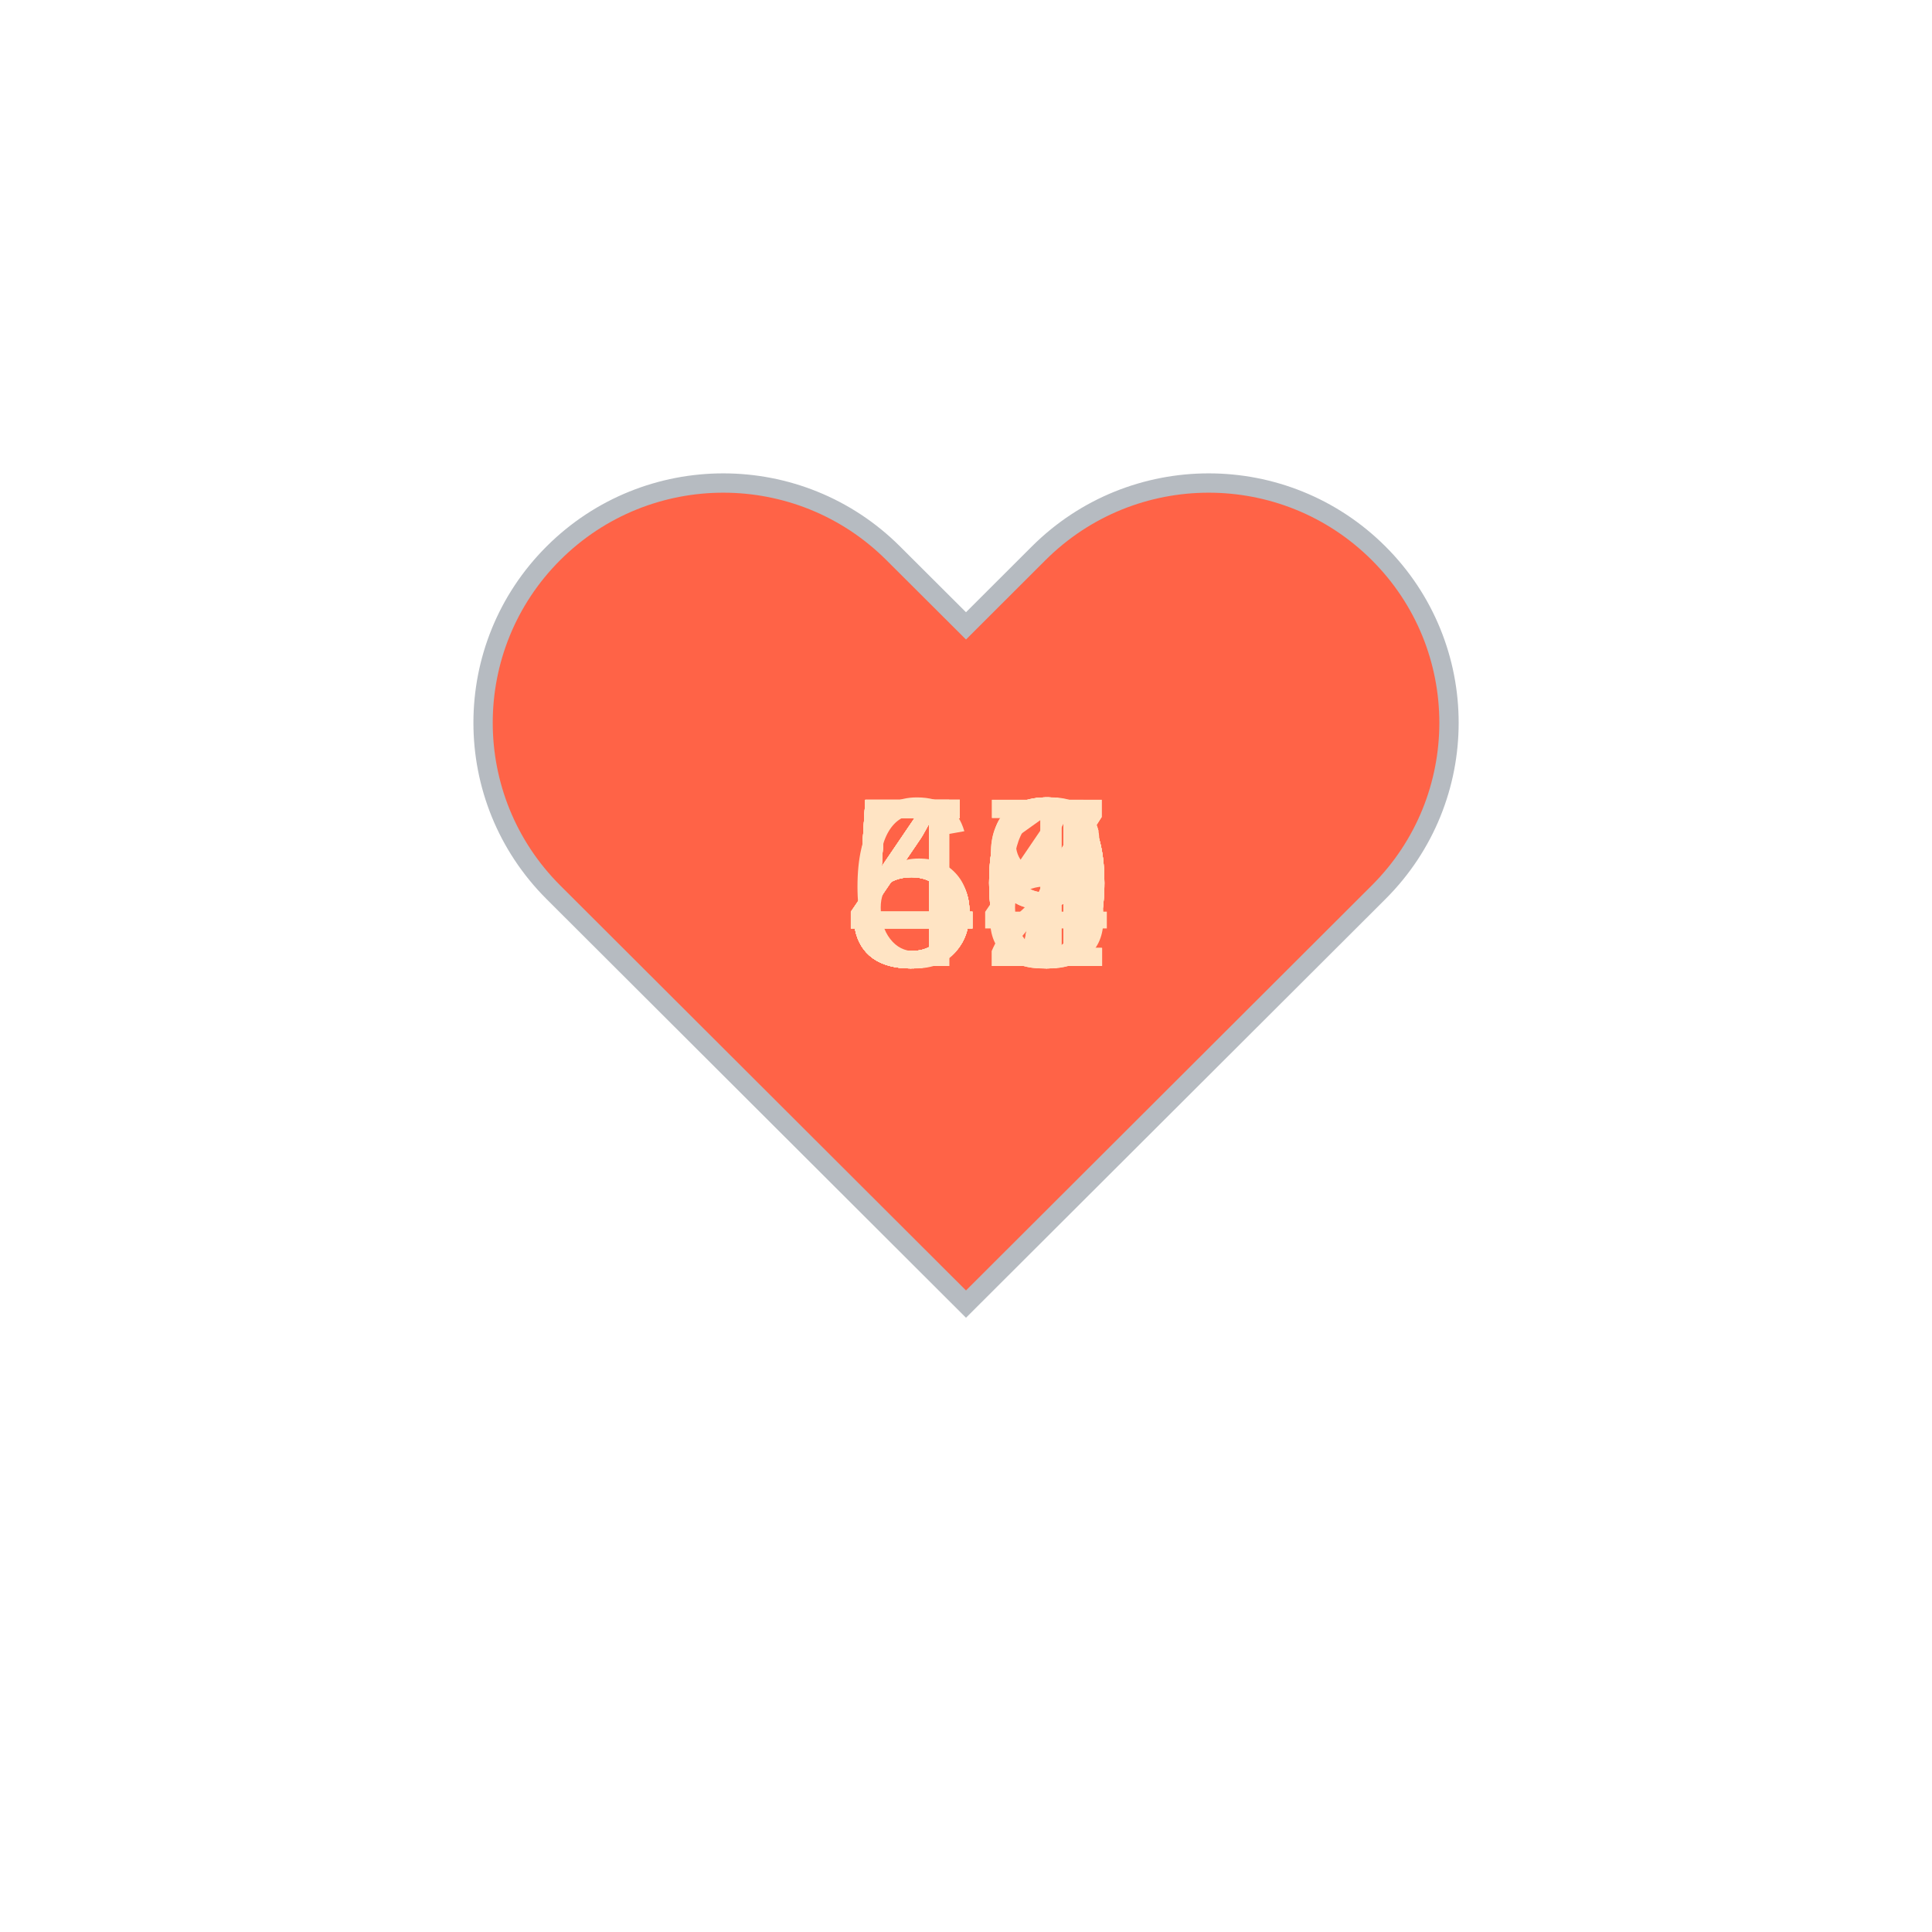
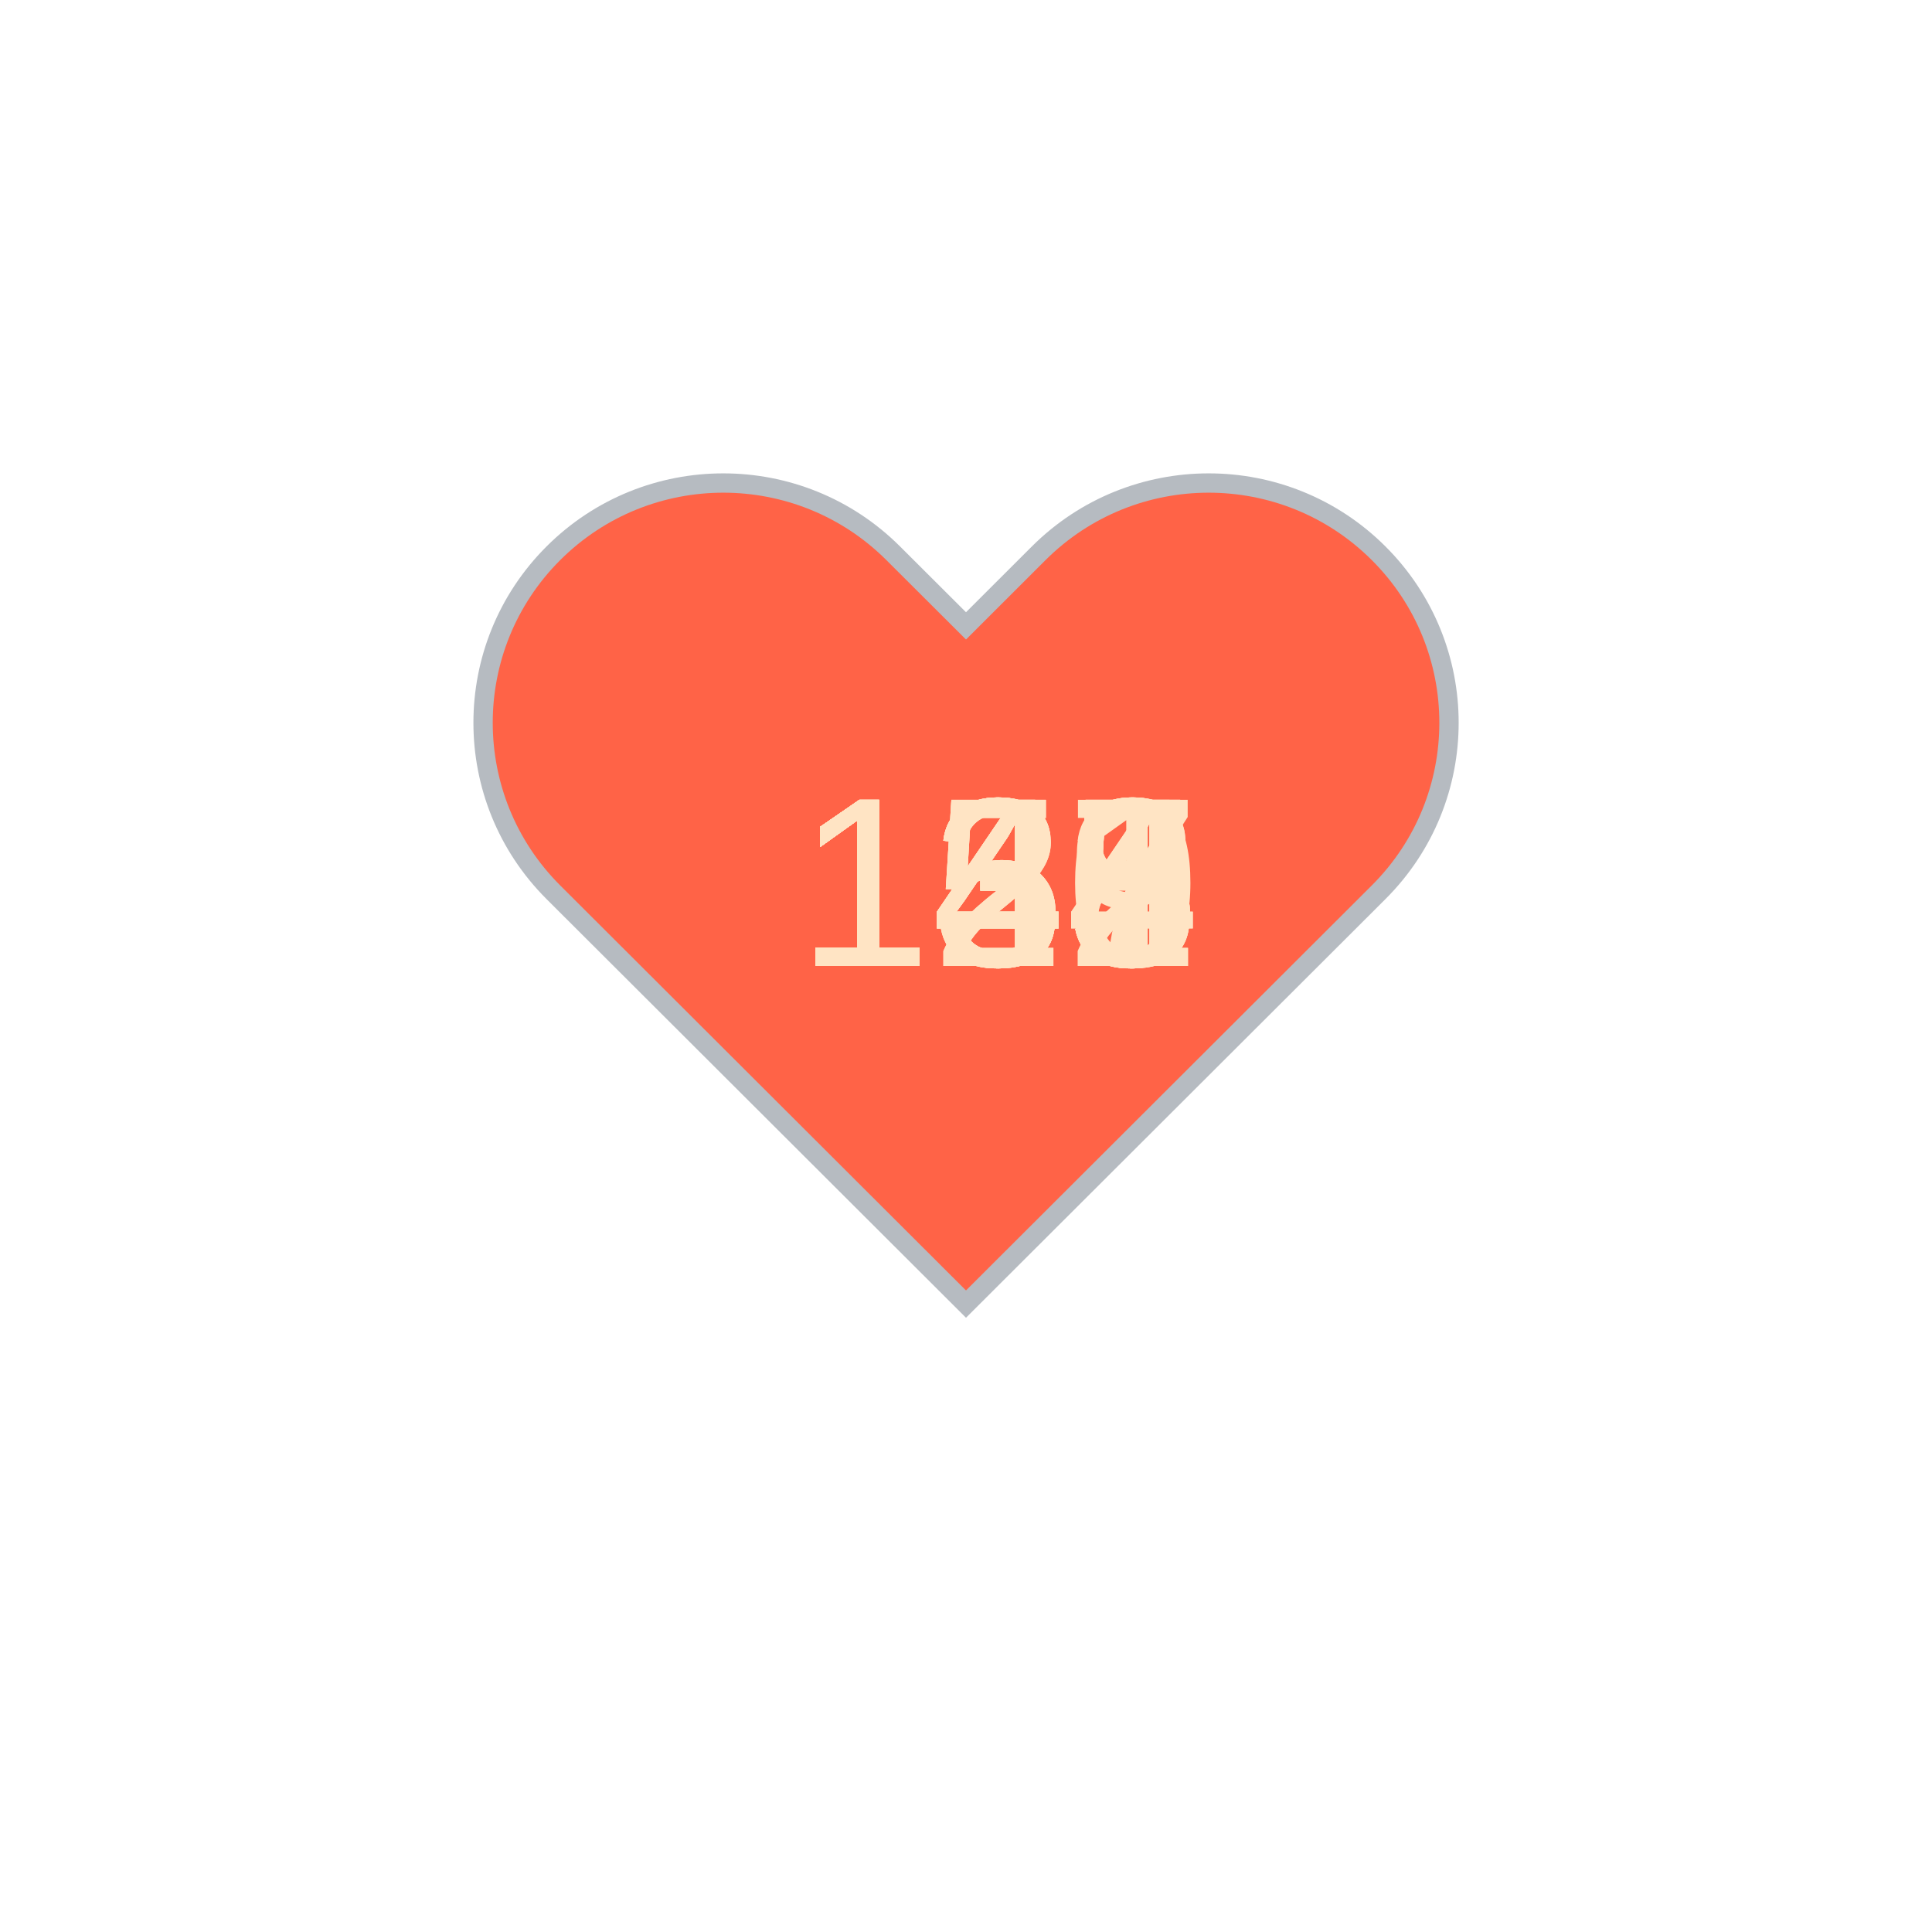
<svg xmlns="http://www.w3.org/2000/svg" baseProfile="full" height="150" version="1.1" viewBox="0,0,200,200" width="150">
  <defs />
  <g transform="translate(100 100)">
    <path d="M92.71,7.27L92.71,7.27c-9.71-9.69-25.46-9.69-35.18,0L50,14.79l-7.54-7.52C32.75-2.42,17-2.42,7.29,7.27v0 c-9.71,9.69-9.71,25.41,0,35.1L50,85l42.71-42.63C102.43,32.68,102.43,16.96,92.71,7.27z" fill="tomato" stroke="#B6BBC1" stroke-width="2" transform="translate(-50 -50)" />
    <animateTransform additive="sum" attributeName="transform" dur="1.2s" repeatCount="indefinite" type="scale" values="1; 1.5; 1.25; 1.5; 1.5; 1;" />
-     <text fill="bisque" style="font-size:25px; font-family:Arial" transform="translate(-12.5 0)">47<animate attributeName="visibility" dur="18.0s" keyTimes="0;0.07;0.13;0.2;0.27;0.33;0.4;0.47;0.53;0.6;0.67;0.73;0.8;0.87;0.93;1.0" repeatCount="indefinite" values="visible;hidden;hidden;hidden;hidden;hidden;hidden;hidden;hidden;hidden;hidden;hidden;hidden;hidden;hidden;hidden" />
+     <text fill="bisque" style="font-size:25px; font-family:Arial" transform="translate(-17.5 0)">135<animate attributeName="visibility" dur="18.0s" keyTimes="0;0.07;0.13;0.2;0.27;0.33;0.4;0.47;0.53;0.6;0.67;0.73;0.8;0.87;0.93;1.0" repeatCount="indefinite" values="visible;hidden;hidden;hidden;hidden;hidden;hidden;hidden;hidden;hidden;hidden;hidden;hidden;hidden;hidden;hidden" />
    </text>
-     <text fill="bisque" style="font-size:25px; font-family:Arial" transform="translate(-12.5 0)">50<animate attributeName="visibility" dur="18.0s" keyTimes="0;0.07;0.13;0.2;0.27;0.33;0.4;0.47;0.53;0.6;0.67;0.73;0.8;0.87;0.93;1.0" repeatCount="indefinite" values="hidden;visible;hidden;hidden;hidden;hidden;hidden;hidden;hidden;hidden;hidden;hidden;hidden;hidden;hidden;hidden" />
+     <text fill="bisque" style="font-size:25px; font-family:Arial" transform="translate(-17.5 0)">145<animate attributeName="visibility" dur="18.0s" keyTimes="0;0.07;0.13;0.2;0.27;0.33;0.4;0.47;0.53;0.6;0.67;0.73;0.8;0.87;0.93;1.0" repeatCount="indefinite" values="hidden;visible;hidden;hidden;hidden;hidden;hidden;hidden;hidden;hidden;hidden;hidden;hidden;hidden;hidden;hidden" />
    </text>
-     <text fill="bisque" style="font-size:25px; font-family:Arial" transform="translate(-12.5 0)">49<animate attributeName="visibility" dur="18.0s" keyTimes="0;0.07;0.13;0.2;0.27;0.33;0.4;0.47;0.53;0.6;0.67;0.73;0.8;0.87;0.93;1.0" repeatCount="indefinite" values="hidden;hidden;visible;hidden;hidden;hidden;hidden;hidden;hidden;hidden;hidden;hidden;hidden;hidden;hidden;hidden" />
+     <text fill="bisque" style="font-size:25px; font-family:Arial" transform="translate(-17.5 0)">138<animate attributeName="visibility" dur="18.0s" keyTimes="0;0.07;0.13;0.2;0.27;0.33;0.4;0.47;0.53;0.6;0.67;0.73;0.8;0.87;0.93;1.0" repeatCount="indefinite" values="hidden;hidden;visible;hidden;hidden;hidden;hidden;hidden;hidden;hidden;hidden;hidden;hidden;hidden;hidden;hidden" />
    </text>
-     <text fill="bisque" style="font-size:25px; font-family:Arial" transform="translate(-12.5 0)">47<animate attributeName="visibility" dur="18.0s" keyTimes="0;0.07;0.13;0.2;0.27;0.33;0.4;0.47;0.53;0.6;0.67;0.73;0.8;0.87;0.93;1.0" repeatCount="indefinite" values="hidden;hidden;hidden;visible;hidden;hidden;hidden;hidden;hidden;hidden;hidden;hidden;hidden;hidden;hidden;hidden" />
+     <text fill="bisque" style="font-size:25px; font-family:Arial" transform="translate(-17.5 0)">125<animate attributeName="visibility" dur="18.0s" keyTimes="0;0.07;0.13;0.2;0.27;0.33;0.4;0.47;0.53;0.6;0.67;0.73;0.8;0.87;0.93;1.0" repeatCount="indefinite" values="hidden;hidden;hidden;visible;hidden;hidden;hidden;hidden;hidden;hidden;hidden;hidden;hidden;hidden;hidden;hidden" />
    </text>
-     <text fill="bisque" style="font-size:25px; font-family:Arial" transform="translate(-12.5 0)">50<animate attributeName="visibility" dur="18.0s" keyTimes="0;0.07;0.13;0.2;0.27;0.33;0.4;0.47;0.53;0.6;0.67;0.73;0.8;0.87;0.93;1.0" repeatCount="indefinite" values="hidden;hidden;hidden;hidden;visible;hidden;hidden;hidden;hidden;hidden;hidden;hidden;hidden;hidden;hidden;hidden" />
+     <text fill="bisque" style="font-size:25px; font-family:Arial" transform="translate(-17.5 0)">137<animate attributeName="visibility" dur="18.0s" keyTimes="0;0.07;0.13;0.2;0.27;0.33;0.4;0.47;0.53;0.6;0.67;0.73;0.8;0.87;0.93;1.0" repeatCount="indefinite" values="hidden;hidden;hidden;hidden;visible;hidden;hidden;hidden;hidden;hidden;hidden;hidden;hidden;hidden;hidden;hidden" />
    </text>
-     <text fill="bisque" style="font-size:25px; font-family:Arial" transform="translate(-12.5 0)">48<animate attributeName="visibility" dur="18.0s" keyTimes="0;0.07;0.13;0.2;0.27;0.33;0.4;0.47;0.53;0.6;0.67;0.73;0.8;0.87;0.93;1.0" repeatCount="indefinite" values="hidden;hidden;hidden;hidden;hidden;visible;hidden;hidden;hidden;hidden;hidden;hidden;hidden;hidden;hidden;hidden" />
+     <text fill="bisque" style="font-size:25px; font-family:Arial" transform="translate(-17.5 0)">142<animate attributeName="visibility" dur="18.0s" keyTimes="0;0.07;0.13;0.2;0.27;0.33;0.4;0.47;0.53;0.6;0.67;0.73;0.8;0.87;0.93;1.0" repeatCount="indefinite" values="hidden;hidden;hidden;hidden;hidden;visible;hidden;hidden;hidden;hidden;hidden;hidden;hidden;hidden;hidden;hidden" />
    </text>
-     <text fill="bisque" style="font-size:25px; font-family:Arial" transform="translate(-12.5 0)">50<animate attributeName="visibility" dur="18.0s" keyTimes="0;0.07;0.13;0.2;0.27;0.33;0.4;0.47;0.53;0.6;0.67;0.73;0.8;0.87;0.93;1.0" repeatCount="indefinite" values="hidden;hidden;hidden;hidden;hidden;hidden;visible;hidden;hidden;hidden;hidden;hidden;hidden;hidden;hidden;hidden" />
+     <text fill="bisque" style="font-size:25px; font-family:Arial" transform="translate(-17.5 0)">151<animate attributeName="visibility" dur="18.0s" keyTimes="0;0.07;0.13;0.2;0.27;0.33;0.4;0.47;0.53;0.6;0.67;0.73;0.8;0.87;0.93;1.0" repeatCount="indefinite" values="hidden;hidden;hidden;hidden;hidden;hidden;visible;hidden;hidden;hidden;hidden;hidden;hidden;hidden;hidden;hidden" />
    </text>
-     <text fill="bisque" style="font-size:25px; font-family:Arial" transform="translate(-12.5 0)">50<animate attributeName="visibility" dur="18.0s" keyTimes="0;0.07;0.13;0.2;0.27;0.33;0.4;0.47;0.53;0.6;0.67;0.73;0.8;0.87;0.93;1.0" repeatCount="indefinite" values="hidden;hidden;hidden;hidden;hidden;hidden;hidden;visible;hidden;hidden;hidden;hidden;hidden;hidden;hidden;hidden" />
+     <text fill="bisque" style="font-size:25px; font-family:Arial" transform="translate(-17.5 0)">149<animate attributeName="visibility" dur="18.0s" keyTimes="0;0.07;0.13;0.2;0.27;0.33;0.4;0.47;0.53;0.6;0.67;0.73;0.8;0.87;0.93;1.0" repeatCount="indefinite" values="hidden;hidden;hidden;hidden;hidden;hidden;hidden;visible;hidden;hidden;hidden;hidden;hidden;hidden;hidden;hidden" />
    </text>
-     <text fill="bisque" style="font-size:25px; font-family:Arial" transform="translate(-12.5 0)">50<animate attributeName="visibility" dur="18.0s" keyTimes="0;0.07;0.13;0.2;0.27;0.33;0.4;0.47;0.53;0.6;0.67;0.73;0.8;0.87;0.93;1.0" repeatCount="indefinite" values="hidden;hidden;hidden;hidden;hidden;hidden;hidden;hidden;visible;hidden;hidden;hidden;hidden;hidden;hidden;hidden" />
+     <text fill="bisque" style="font-size:25px; font-family:Arial" transform="translate(-17.5 0)">145<animate attributeName="visibility" dur="18.0s" keyTimes="0;0.07;0.13;0.2;0.27;0.33;0.4;0.47;0.53;0.6;0.67;0.73;0.8;0.87;0.93;1.0" repeatCount="indefinite" values="hidden;hidden;hidden;hidden;hidden;hidden;hidden;hidden;visible;hidden;hidden;hidden;hidden;hidden;hidden;hidden" />
    </text>
-     <text fill="bisque" style="font-size:25px; font-family:Arial" transform="translate(-12.5 0)">50<animate attributeName="visibility" dur="18.0s" keyTimes="0;0.07;0.13;0.2;0.27;0.33;0.4;0.47;0.53;0.6;0.67;0.73;0.8;0.87;0.93;1.0" repeatCount="indefinite" values="hidden;hidden;hidden;hidden;hidden;hidden;hidden;hidden;hidden;visible;hidden;hidden;hidden;hidden;hidden;hidden" />
+     <text fill="bisque" style="font-size:25px; font-family:Arial" transform="translate(-17.5 0)">124<animate attributeName="visibility" dur="18.0s" keyTimes="0;0.07;0.13;0.2;0.27;0.33;0.4;0.47;0.53;0.6;0.67;0.73;0.8;0.87;0.93;1.0" repeatCount="indefinite" values="hidden;hidden;hidden;hidden;hidden;hidden;hidden;hidden;hidden;visible;hidden;hidden;hidden;hidden;hidden;hidden" />
    </text>
-     <text fill="bisque" style="font-size:25px; font-family:Arial" transform="translate(-12.5 0)">51<animate attributeName="visibility" dur="18.0s" keyTimes="0;0.07;0.13;0.2;0.27;0.33;0.4;0.47;0.53;0.6;0.67;0.73;0.8;0.87;0.93;1.0" repeatCount="indefinite" values="hidden;hidden;hidden;hidden;hidden;hidden;hidden;hidden;hidden;hidden;visible;hidden;hidden;hidden;hidden;hidden" />
+     <text fill="bisque" style="font-size:25px; font-family:Arial" transform="translate(-17.5 0)">134<animate attributeName="visibility" dur="18.0s" keyTimes="0;0.07;0.13;0.2;0.27;0.33;0.4;0.47;0.53;0.6;0.67;0.73;0.8;0.87;0.93;1.0" repeatCount="indefinite" values="hidden;hidden;hidden;hidden;hidden;hidden;hidden;hidden;hidden;hidden;visible;hidden;hidden;hidden;hidden;hidden" />
    </text>
-     <text fill="bisque" style="font-size:25px; font-family:Arial" transform="translate(-12.5 0)">54<animate attributeName="visibility" dur="18.0s" keyTimes="0;0.07;0.13;0.2;0.27;0.33;0.4;0.47;0.53;0.6;0.67;0.73;0.8;0.87;0.93;1.0" repeatCount="indefinite" values="hidden;hidden;hidden;hidden;hidden;hidden;hidden;hidden;hidden;hidden;hidden;visible;hidden;hidden;hidden;hidden" />
+     <text fill="bisque" style="font-size:25px; font-family:Arial" transform="translate(-17.5 0)">130<animate attributeName="visibility" dur="18.0s" keyTimes="0;0.07;0.13;0.2;0.27;0.33;0.4;0.47;0.53;0.6;0.67;0.73;0.8;0.87;0.93;1.0" repeatCount="indefinite" values="hidden;hidden;hidden;hidden;hidden;hidden;hidden;hidden;hidden;hidden;hidden;visible;hidden;hidden;hidden;hidden" />
    </text>
-     <text fill="bisque" style="font-size:25px; font-family:Arial" transform="translate(-12.5 0)">46<animate attributeName="visibility" dur="18.0s" keyTimes="0;0.07;0.13;0.2;0.27;0.33;0.4;0.47;0.53;0.6;0.67;0.73;0.8;0.87;0.93;1.0" repeatCount="indefinite" values="hidden;hidden;hidden;hidden;hidden;hidden;hidden;hidden;hidden;hidden;hidden;hidden;visible;hidden;hidden;hidden" />
+     <text fill="bisque" style="font-size:25px; font-family:Arial" transform="translate(-17.5 0)">143<animate attributeName="visibility" dur="18.0s" keyTimes="0;0.07;0.13;0.2;0.27;0.33;0.4;0.47;0.53;0.6;0.67;0.73;0.8;0.87;0.93;1.0" repeatCount="indefinite" values="hidden;hidden;hidden;hidden;hidden;hidden;hidden;hidden;hidden;hidden;hidden;hidden;visible;hidden;hidden;hidden" />
    </text>
-     <text fill="bisque" style="font-size:25px; font-family:Arial" transform="translate(-12.5 0)">59<animate attributeName="visibility" dur="18.0s" keyTimes="0;0.07;0.13;0.2;0.27;0.33;0.4;0.47;0.53;0.6;0.67;0.73;0.8;0.87;0.93;1.0" repeatCount="indefinite" values="hidden;hidden;hidden;hidden;hidden;hidden;hidden;hidden;hidden;hidden;hidden;hidden;hidden;visible;hidden;hidden" />
+     <text fill="bisque" style="font-size:25px; font-family:Arial" transform="translate(-17.5 0)">158<animate attributeName="visibility" dur="18.0s" keyTimes="0;0.07;0.13;0.2;0.27;0.33;0.4;0.47;0.53;0.6;0.67;0.73;0.8;0.87;0.93;1.0" repeatCount="indefinite" values="hidden;hidden;hidden;hidden;hidden;hidden;hidden;hidden;hidden;hidden;hidden;hidden;hidden;visible;hidden;hidden" />
    </text>
-     <text fill="bisque" style="font-size:25px; font-family:Arial" transform="translate(-12.5 0)">62<animate attributeName="visibility" dur="18.0s" keyTimes="0;0.07;0.13;0.2;0.27;0.33;0.4;0.47;0.53;0.6;0.67;0.73;0.8;0.87;0.93;1.0" repeatCount="indefinite" values="hidden;hidden;hidden;hidden;hidden;hidden;hidden;hidden;hidden;hidden;hidden;hidden;hidden;hidden;visible;hidden" />
+     <text fill="bisque" style="font-size:25px; font-family:Arial" transform="translate(-17.5 0)">155<animate attributeName="visibility" dur="18.0s" keyTimes="0;0.07;0.13;0.2;0.27;0.33;0.4;0.47;0.53;0.6;0.67;0.73;0.8;0.87;0.93;1.0" repeatCount="indefinite" values="hidden;hidden;hidden;hidden;hidden;hidden;hidden;hidden;hidden;hidden;hidden;hidden;hidden;hidden;visible;hidden" />
    </text>
  </g>
</svg>
